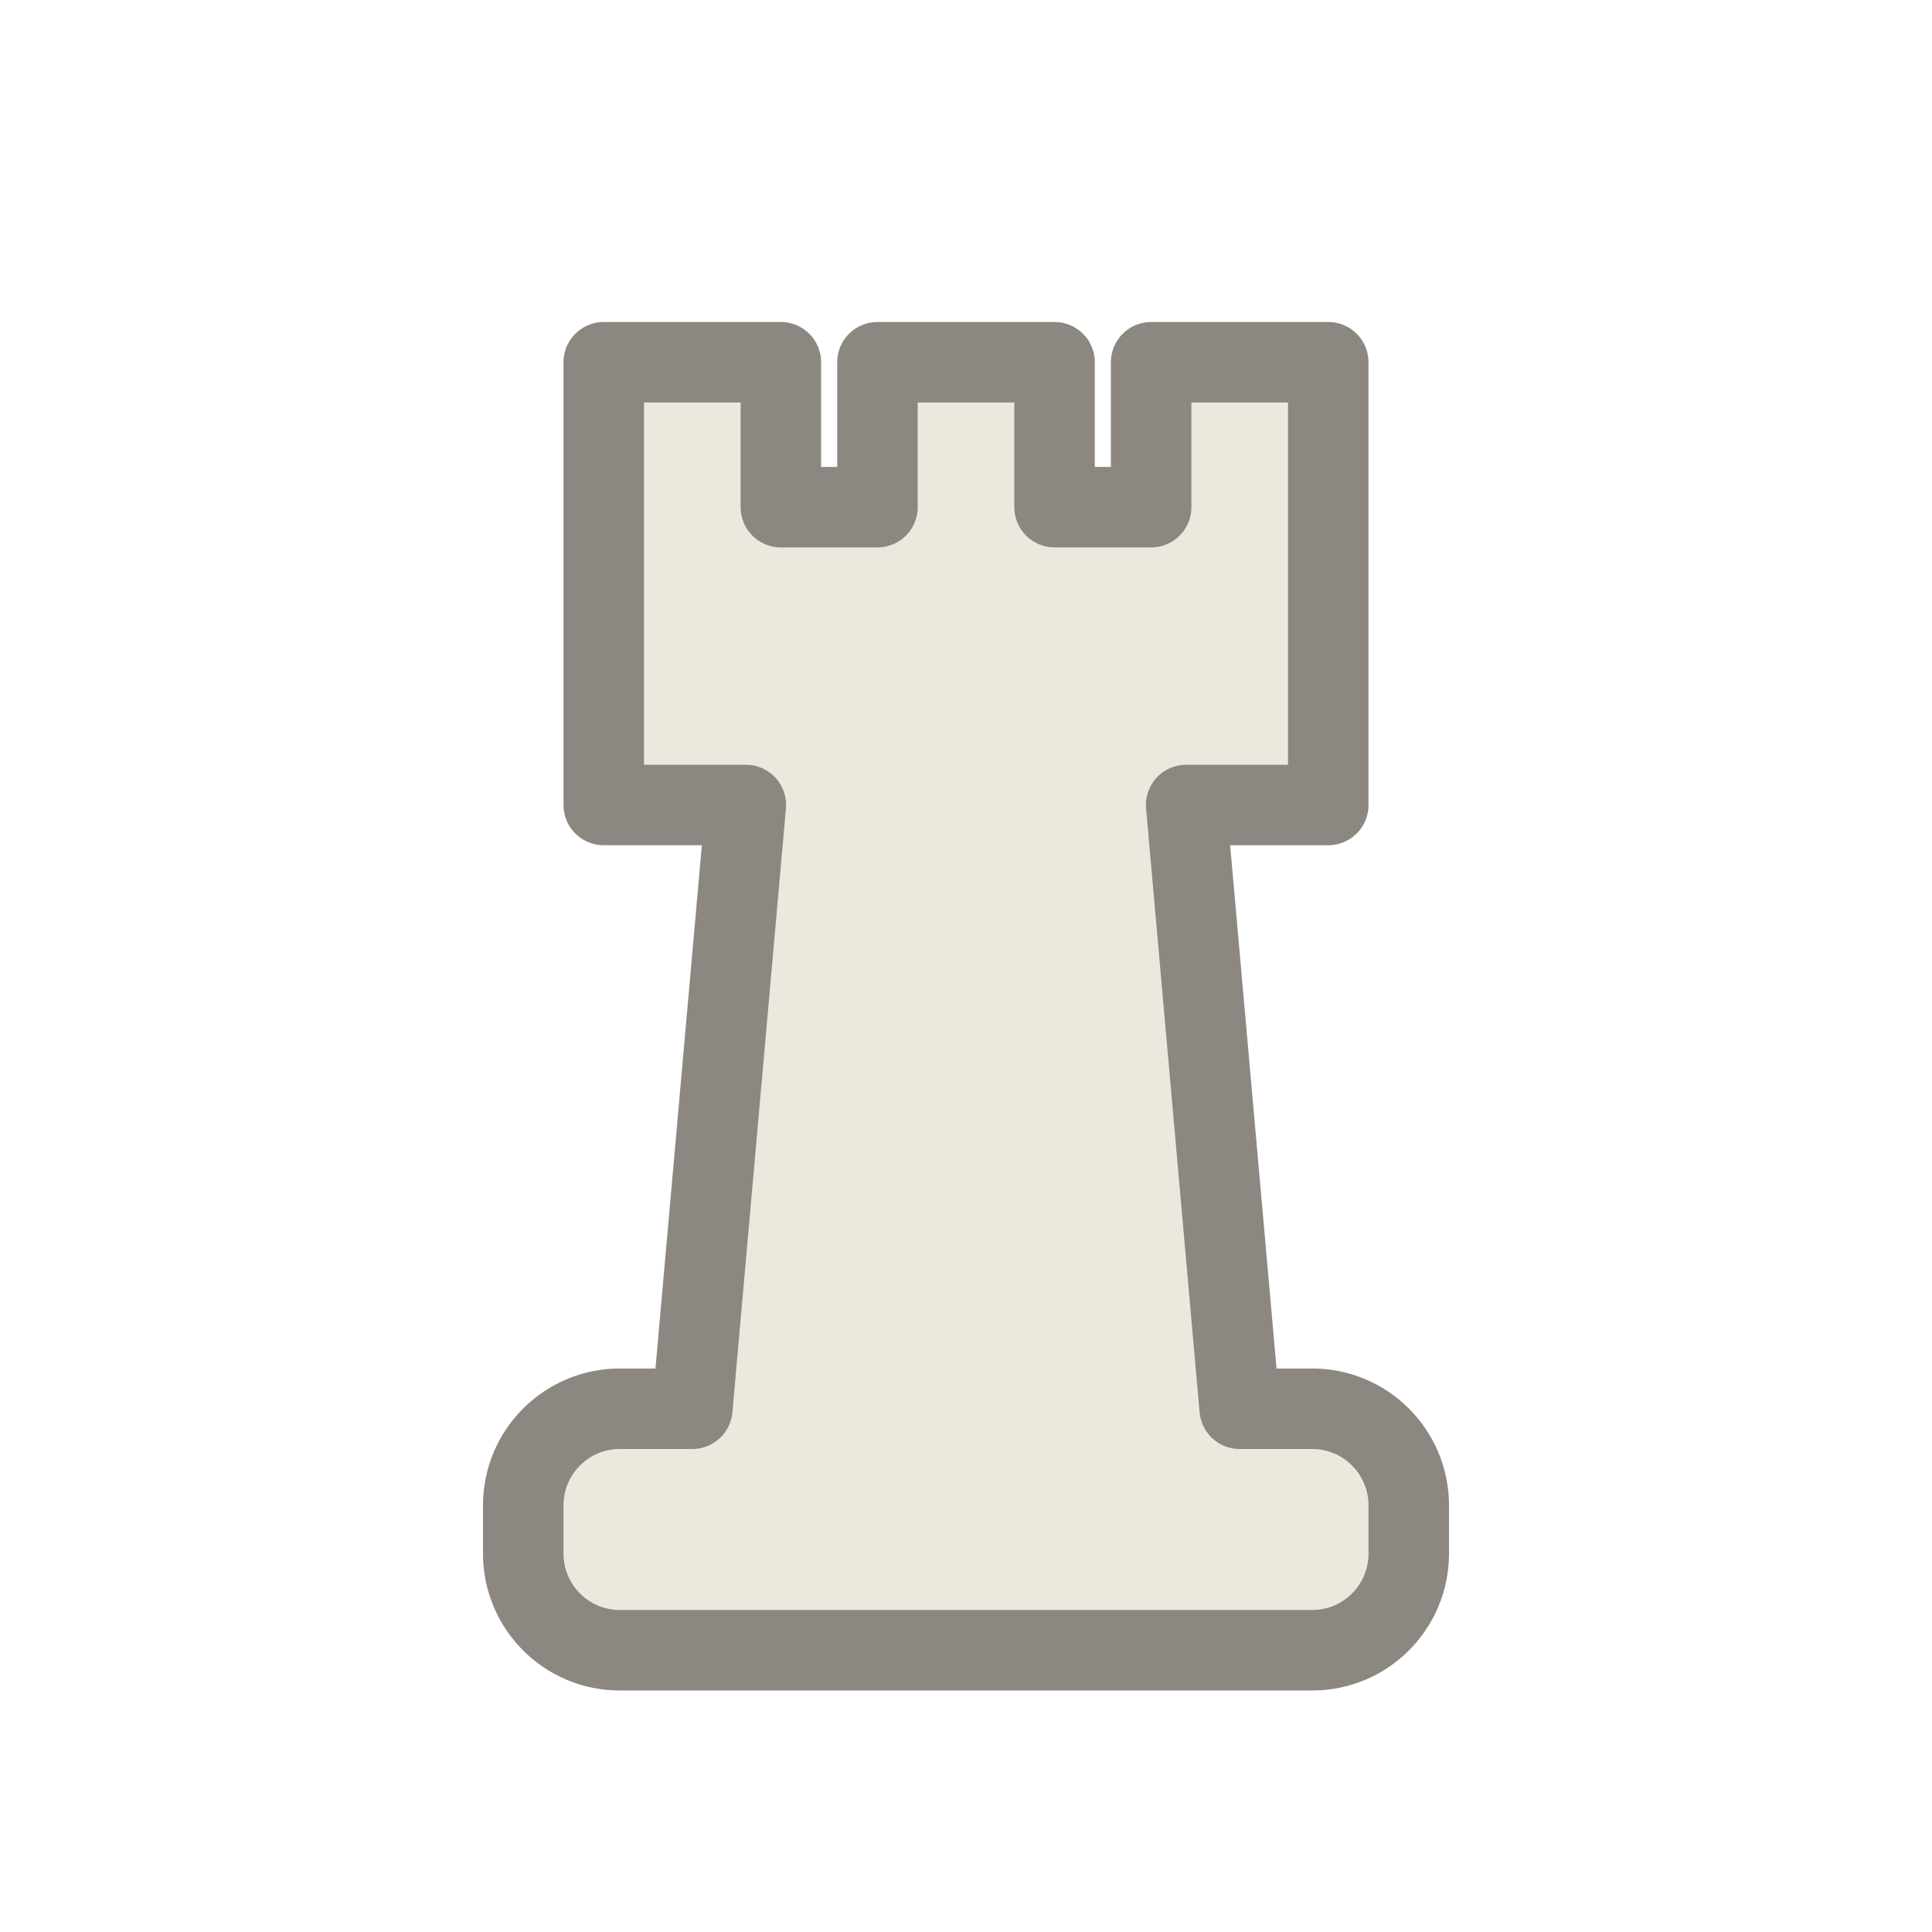
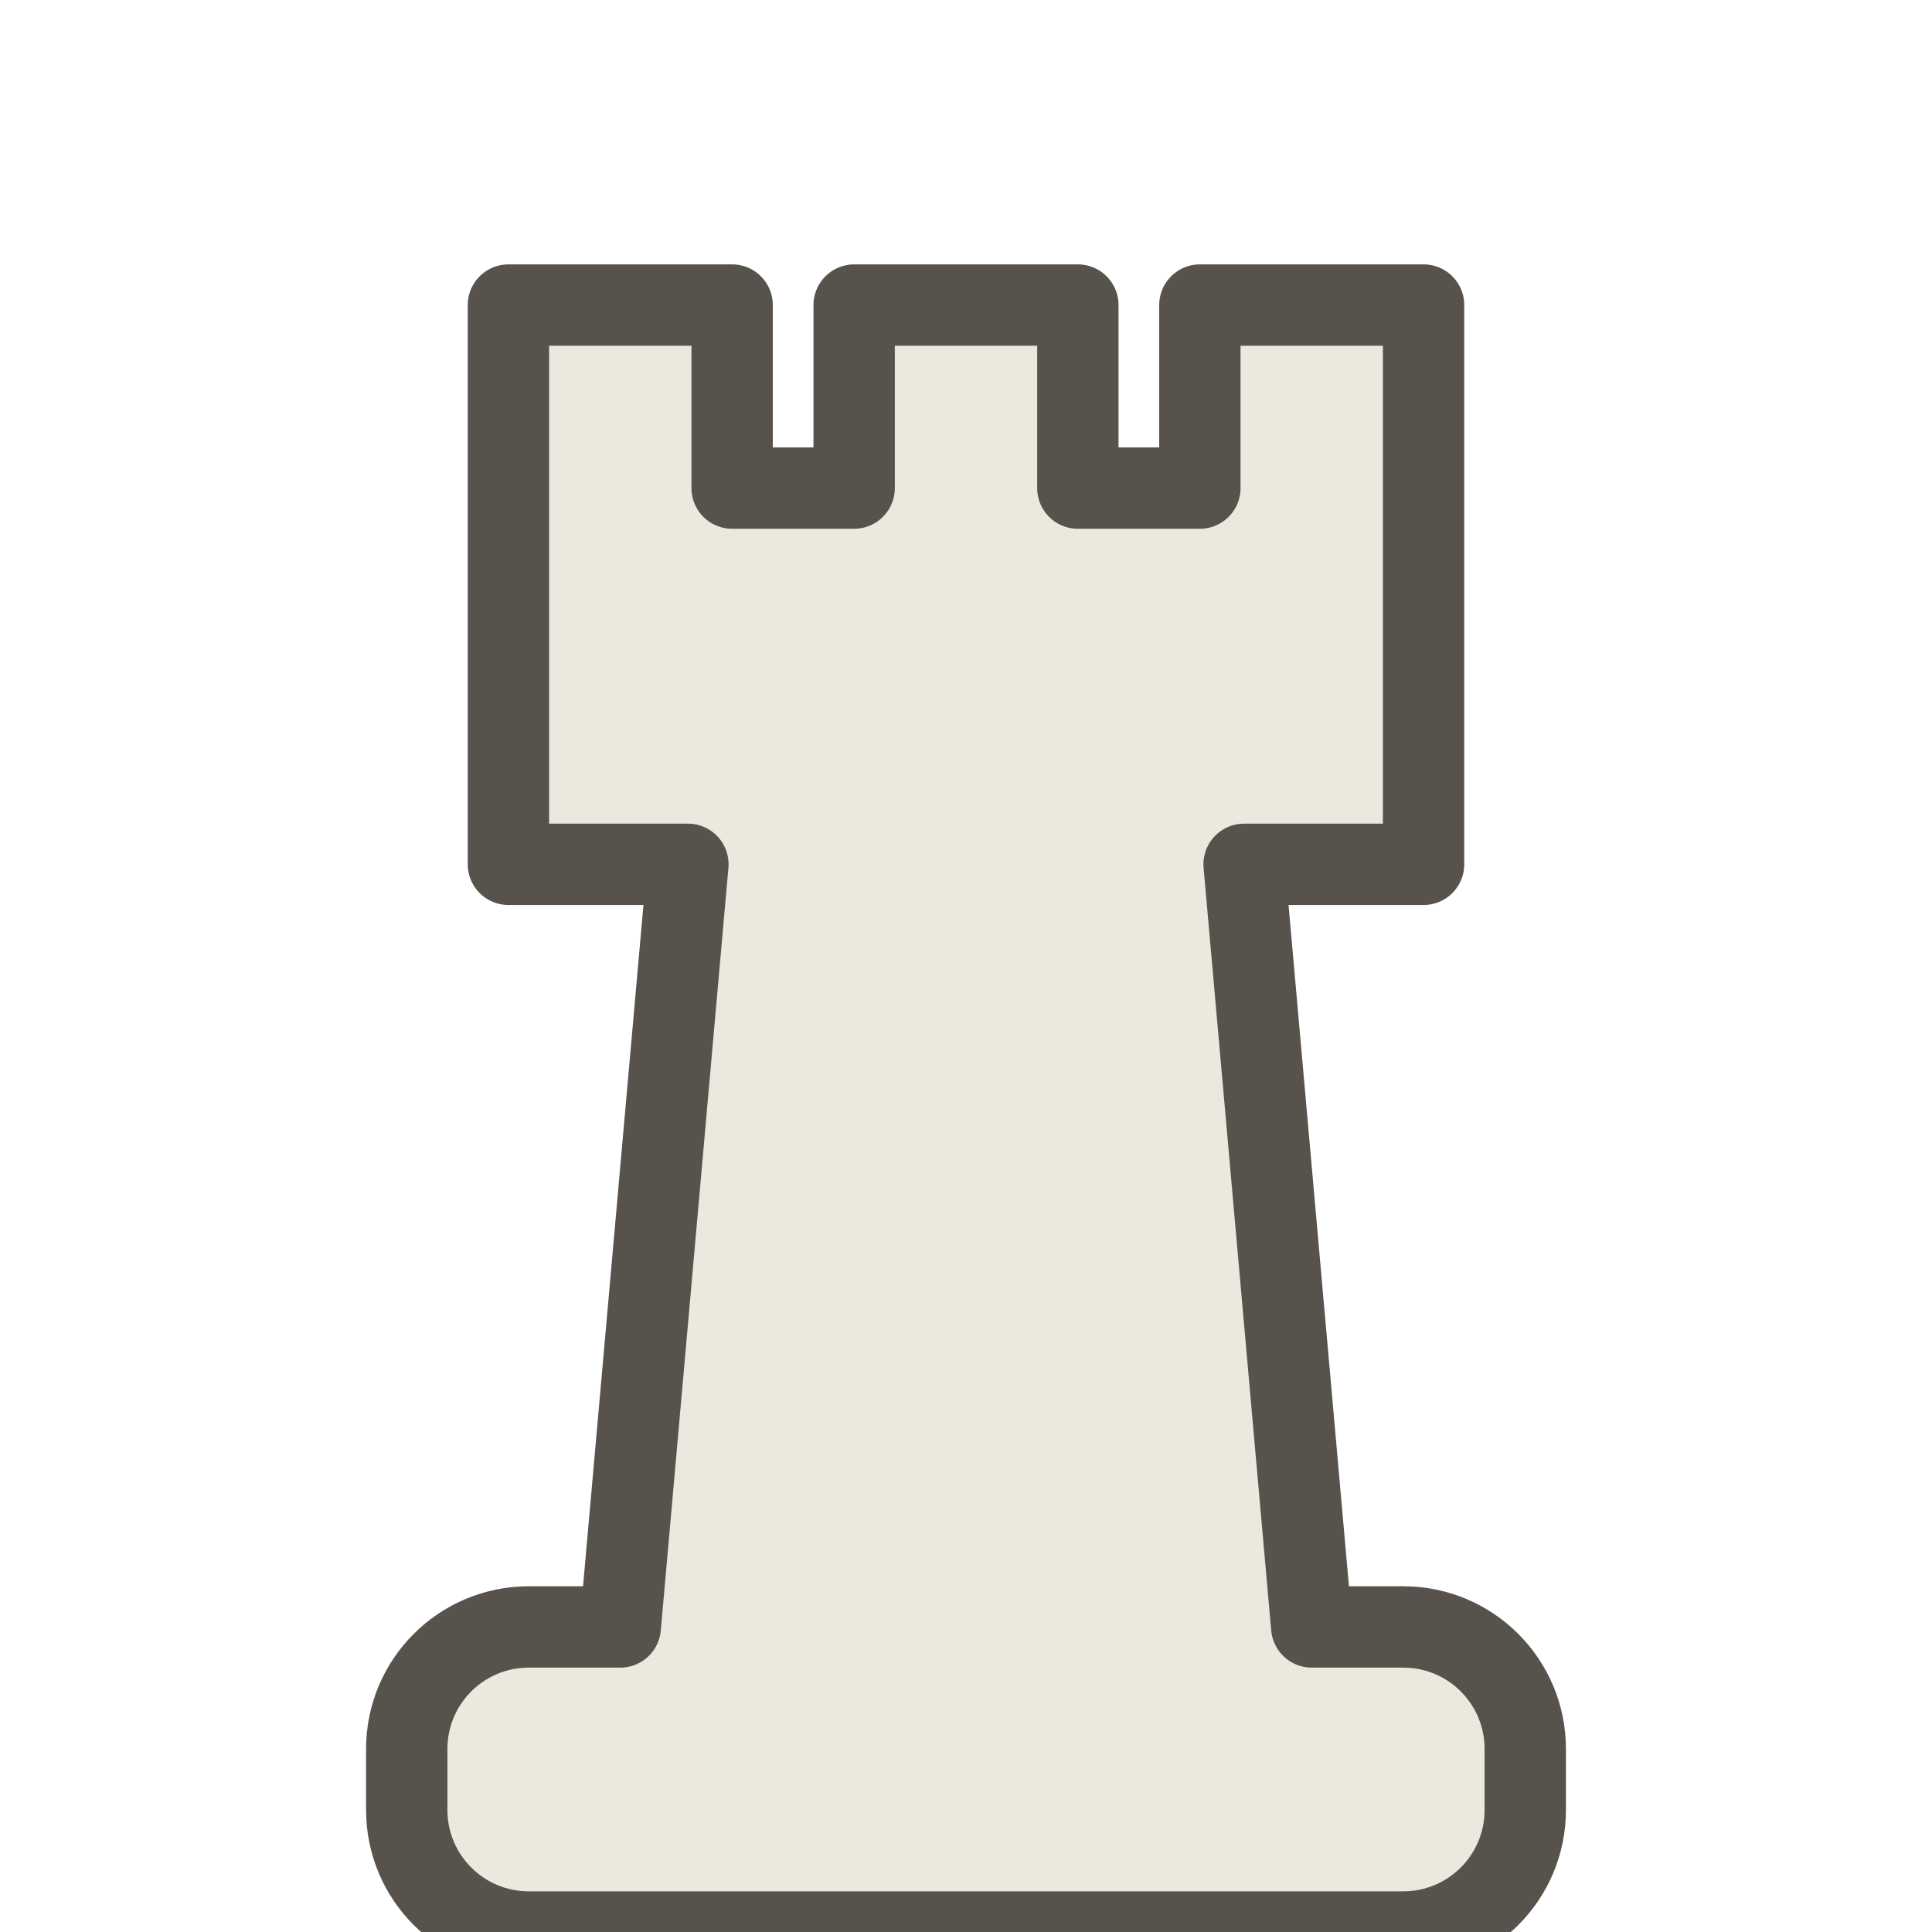
- <svg xmlns="http://www.w3.org/2000/svg" width="24" height="24" viewBox="0 0 24 24" fill="none">
-   <path transform="translate(6.50 4.50)" fill-rule="evenodd" d="M 1.2 13 L 2.1 13 L 2.765 5.5 L 1 5.5 L 1 0 L 3.2 0 L 3.2 1.8 L 4.4 1.8 L 4.4 0 L 6.6 0 L 6.6 1.8 L 7.8 1.8 L 7.8 0 L 10 0 L 10 5.5 L 8.235 5.5 L 8.9 13 L 9.8 13 C 10.463 13 11 13.537 11 14.2 L 11 14.8 C 11 15.463 10.463 16 9.8 16 L 1.2 16 C 0.537 16 0 15.463 0 14.8 L 0 14.2 C 0 13.537 0.537 13 1.2 13 Z" fill="#EDE8DE" stroke="#8C8780" stroke-width="1" stroke-linejoin="round" />
+ <svg xmlns="http://www.w3.org/2000/svg" viewBox="2.5 1.5 19 19" fill="none">
+   <path transform="translate(6.50 4.50)" fill-rule="evenodd" d="M 1.2 13 L 2.1 13 L 2.765 5.5 L 1 5.5 L 1 0 L 3.2 0 L 3.2 1.8 L 4.4 1.8 L 4.4 0 L 6.6 0 L 6.6 1.8 L 7.8 1.8 L 7.8 0 L 10 0 L 10 5.5 L 8.235 5.5 L 8.9 13 L 9.8 13 C 10.463 13 11 13.537 11 14.2 L 11 14.8 C 11 15.463 10.463 16 9.8 16 L 1.2 16 C 0.537 16 0 15.463 0 14.8 L 0 14.2 C 0 13.537 0.537 13 1.2 13 Z" fill="#EDE8DE" stroke="#57524B" stroke-width="0.8" stroke-linejoin="round" />
</svg>
